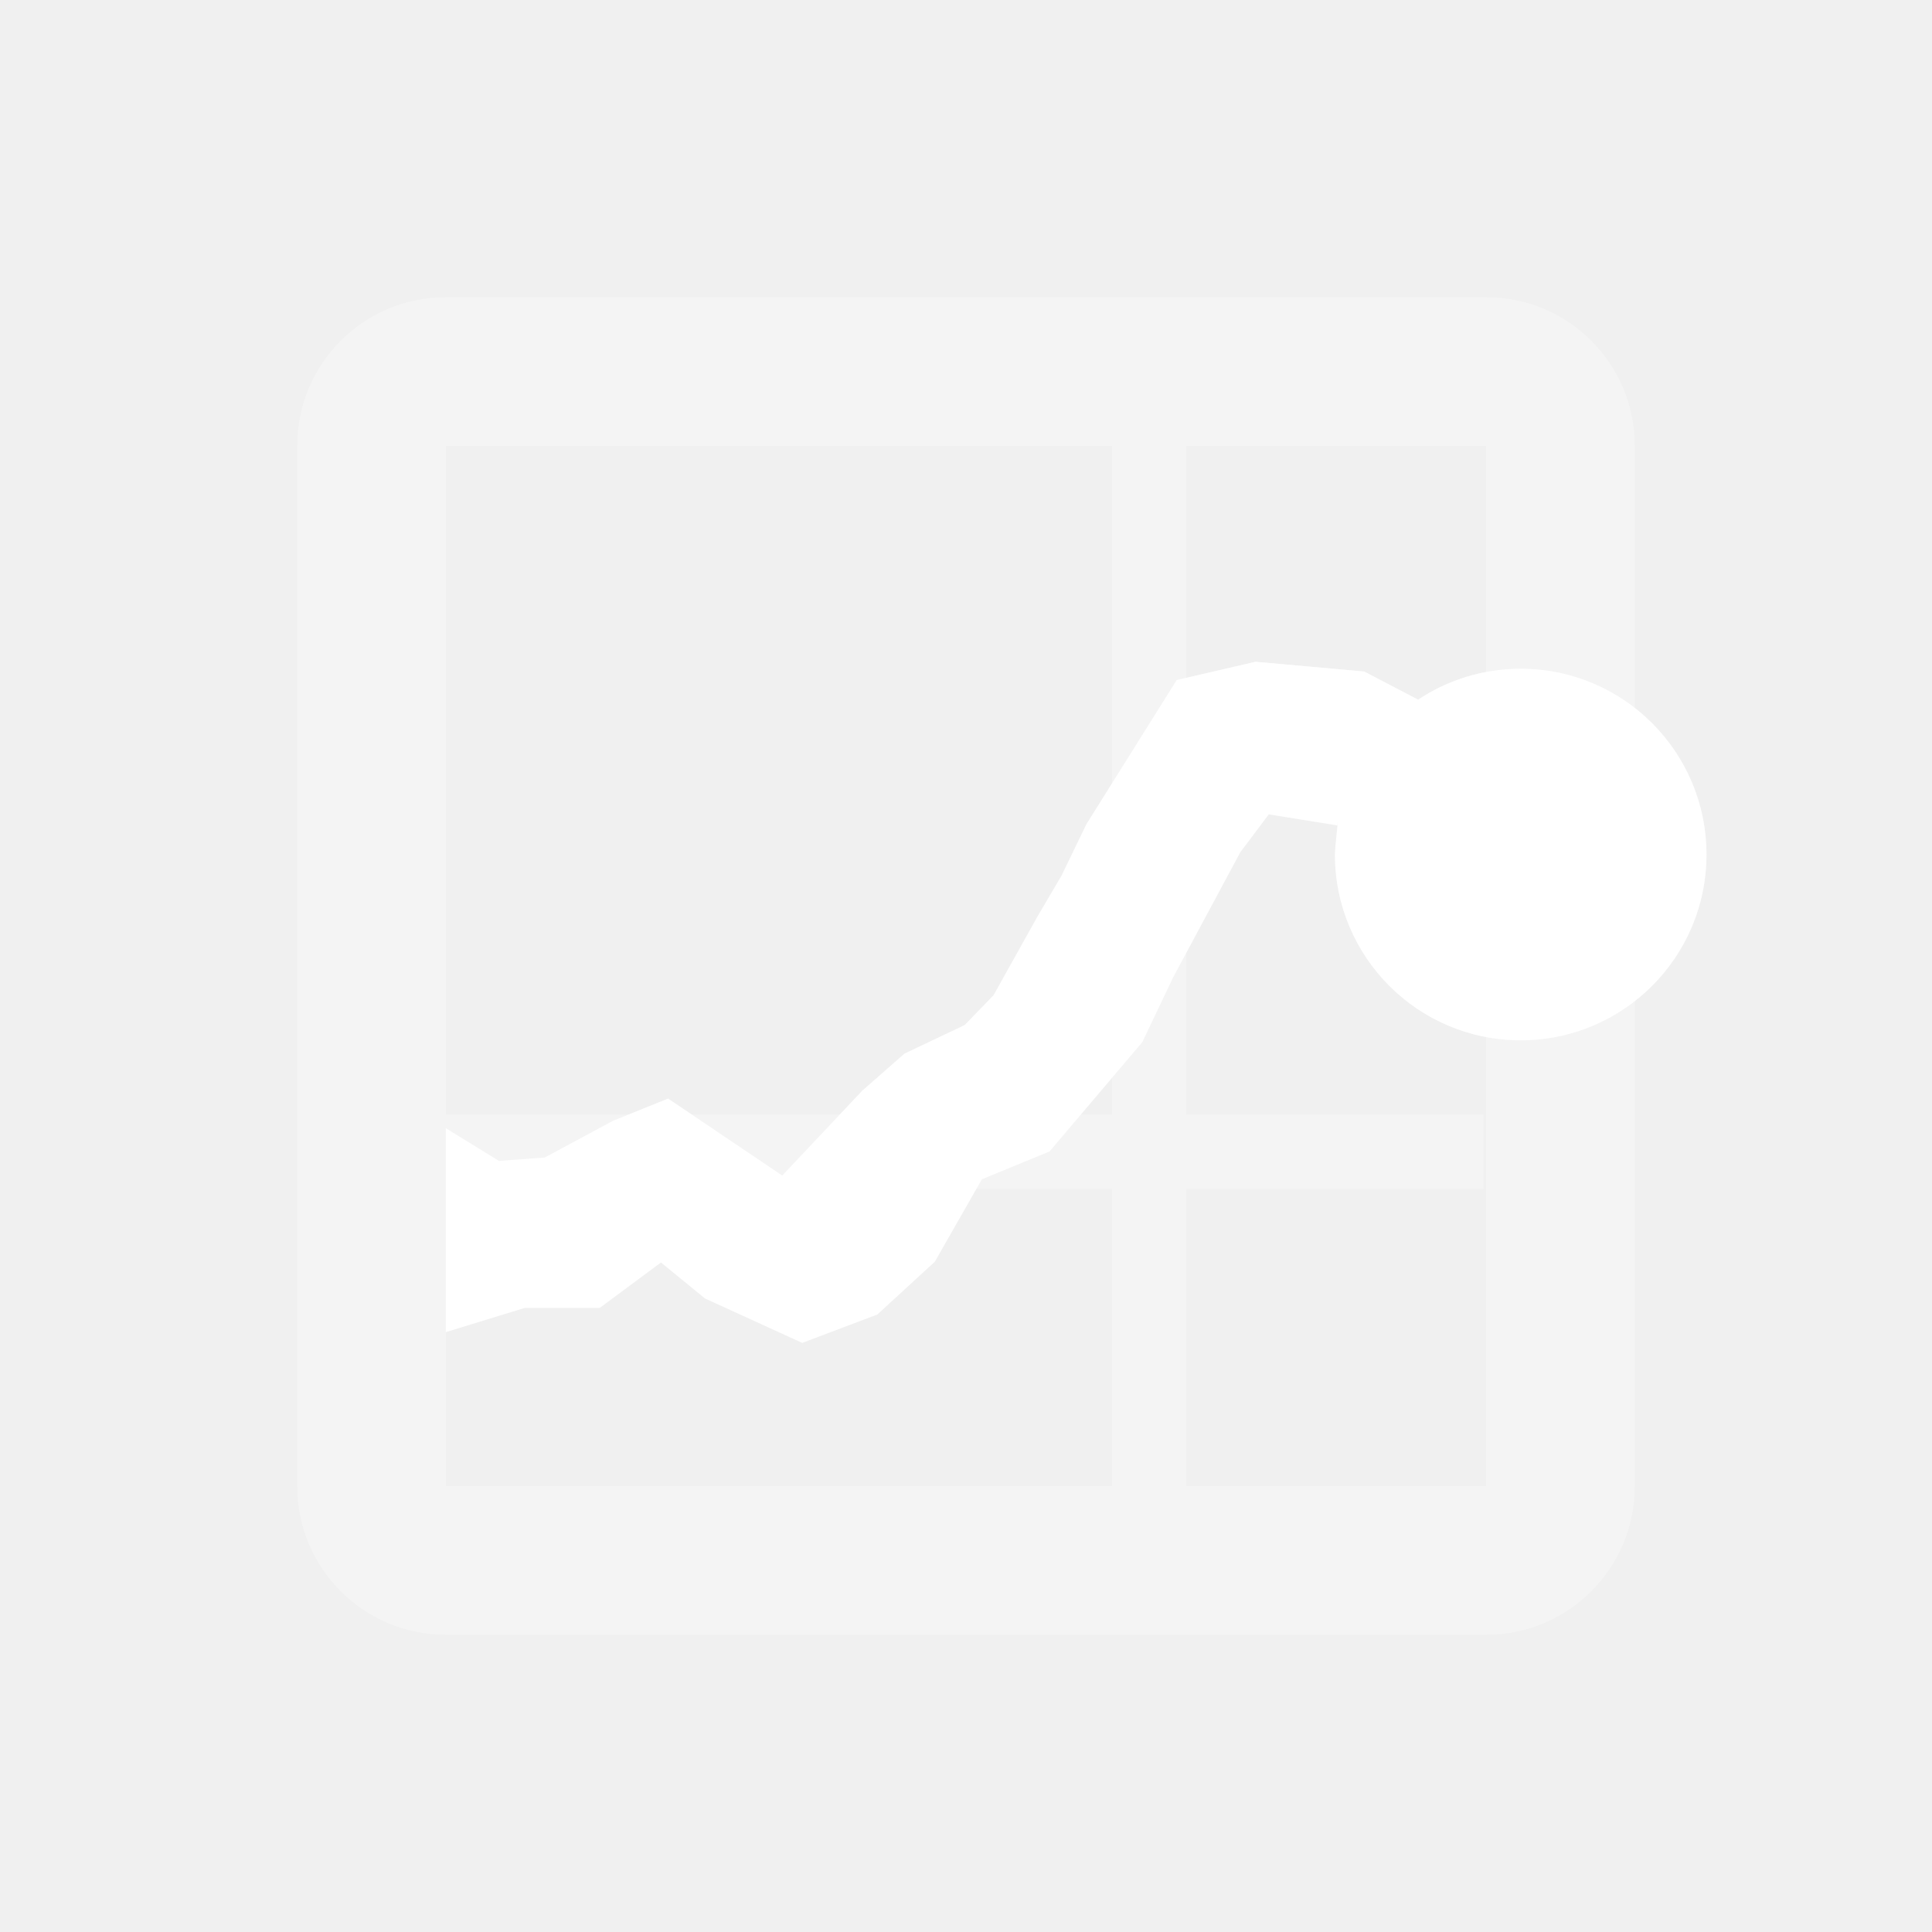
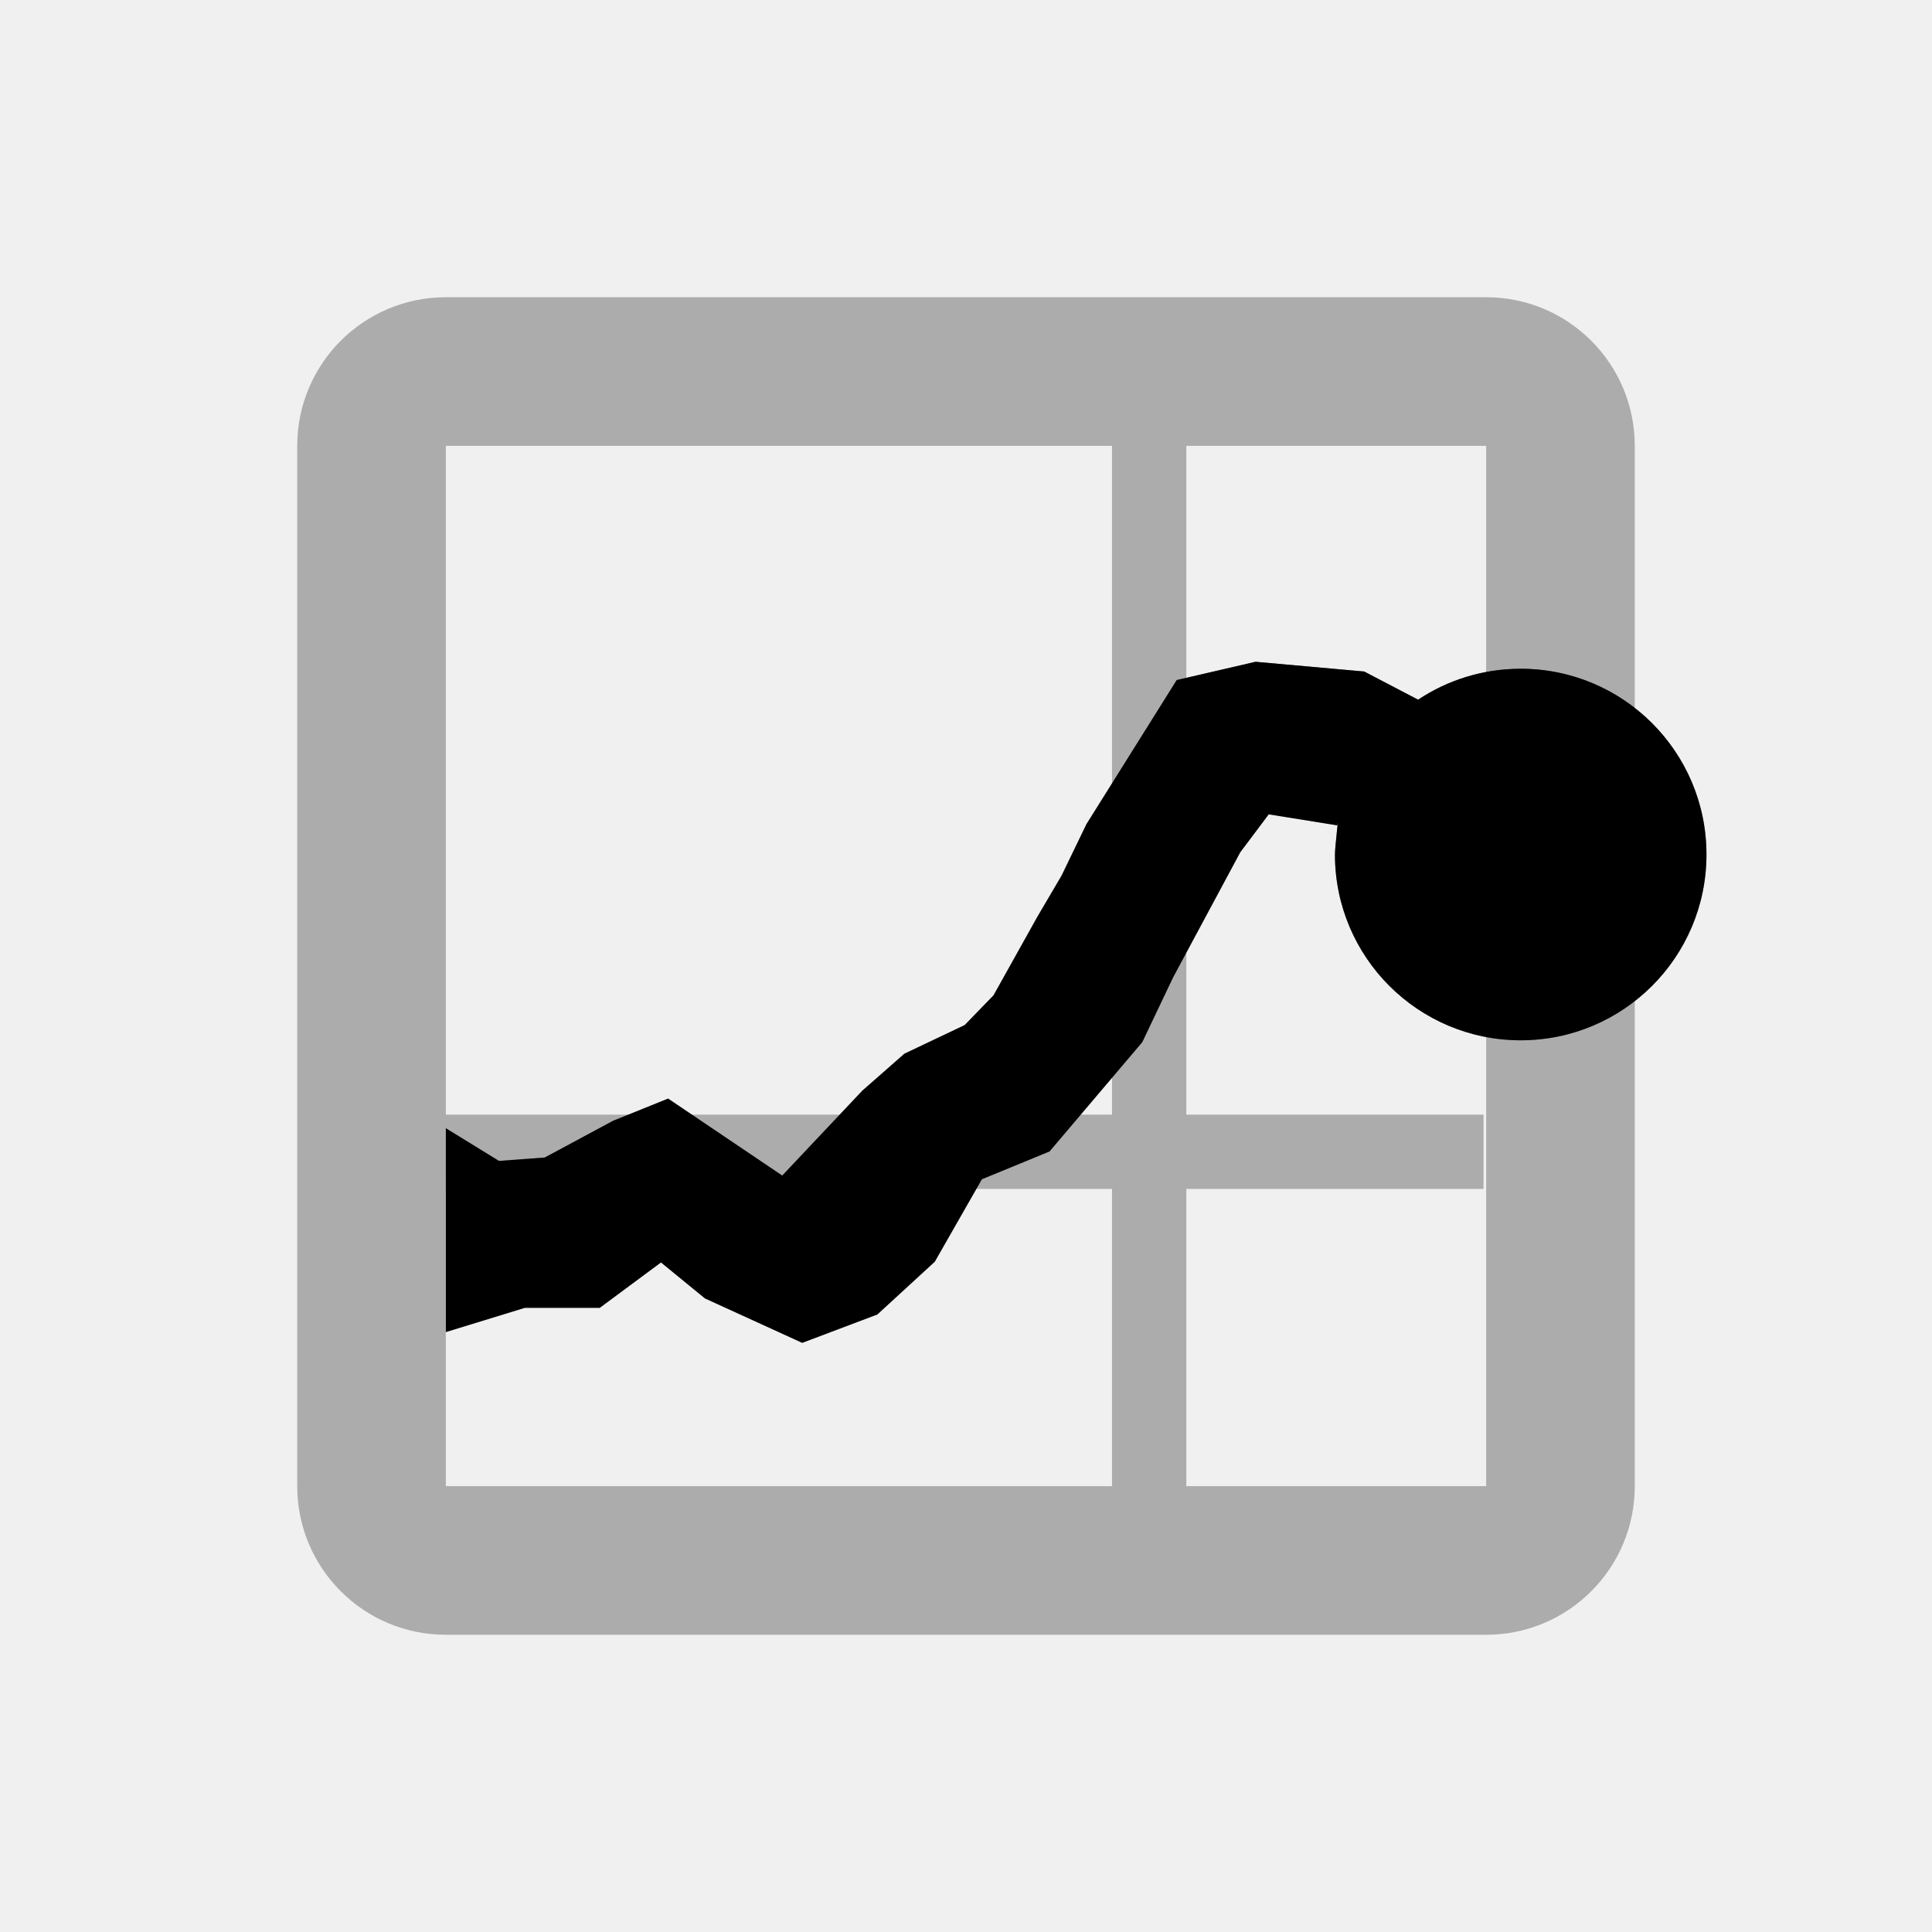
<svg xmlns="http://www.w3.org/2000/svg" xmlns:xlink="http://www.w3.org/1999/xlink" width="26px" height="26px" viewBox="0 0 26 26" version="1.1">
  <defs>
    <linearGradient x1="50%" y1="0%" x2="50%" y2="100%" id="linearGradient-1">
-       <stop stop-color="#FFFFFF" offset="0%" />
-       <stop stop-color="#FFFFFF" stop-opacity="0" offset="100%" />
+       <stop stop-color="#000" offset="0%" />
+       <stop stop-color="#000" stop-opacity="0" offset="100%" />
    </linearGradient>
    <path d="M18.359,9.037 L16.896,8.906 L15.836,9.152 L14.621,11.091 L14.286,11.784 L13.963,12.333 L13.37,13.395 L12.982,13.795 L12.171,14.18 L11.604,14.678 L10.527,15.82 L8.991,14.784 L8.25,15.083 L7.331,15.577 L6.715,15.623 L6,15.183 L6,17.927 L7.062,17.601 L8.071,17.601 L8.895,16.99 L9.487,17.474 L10.796,18.072 L11.807,17.69 L12.58,16.98 L13.214,15.87 L14.124,15.496 L15.372,14.025 L15.787,13.153 L16.691,11.469 L17.074,10.959 L17.996,11.107 C18.023,10.934 17.965,11.39 17.965,11.5 C17.965,12.881 19.084,14 20.465,14 C21.846,14 22.965,12.881 22.965,11.5 C22.965,10.119 21.846,9 20.465,9 C19.954,9 19.48,9.153 19.084,9.416 L18.359,9.037 Z" id="path-2" />
  </defs>
-   <g id="Elements-/-Glyphs" stroke="none" stroke-width="1" fill="none" fill-rule="evenodd">
+   <g id="Glyphs" stroke="none" stroke-width="1" fill="none" fill-rule="evenodd">
    <g id="dashboards" fill-rule="nonzero">
-       <path d="M6,16 L6,20 L20,20 L20,6 L6,6 L6,15 L14.965,15 L14.965,6 L15.965,6 L15.965,15 L19.965,15 L19.965,16 L15.965,16 L15.965,20 L14.965,20 L14.965,16 L6,16 Z M6,4 L20,4 C21.105,4 22,4.895 22,6 L22,20 C22,21.105 21.105,22 20,22 L6,22 C4.895,22 4,21.105 4,20 L4,6 C4,4.895 4.895,4 6,4 Z" id="background" fill-opacity="0.282" fill="#FFFFFF" />
+       <path d="M6,16 L6,20 L20,20 L20,6 L6,6 L6,15 L14.965,15 L14.965,6 L15.965,6 L15.965,15 L19.965,15 L19.965,16 L15.965,16 L15.965,20 L14.965,20 L14.965,16 L6,16 Z M6,4 L20,4 C21.105,4 22,4.895 22,6 L22,20 C22,21.105 21.105,22 20,22 L6,22 C4.895,22 4,21.105 4,20 L4,6 C4,4.895 4.895,4 6,4 Z" id="background" fill-opacity="0.282" fill="#000" />
      <g id="foreground">
-         <use fill="#FFFFFF" fill-rule="evenodd" xlink:href="#path-2" />
+         <use fill="#000" fill-rule="evenodd" xlink:href="#path-2" />
        <use fill-opacity="0.5" fill="url(#linearGradient-1)" fill-rule="evenodd" xlink:href="#path-2" />
      </g>
    </g>
  </g>
</svg>
